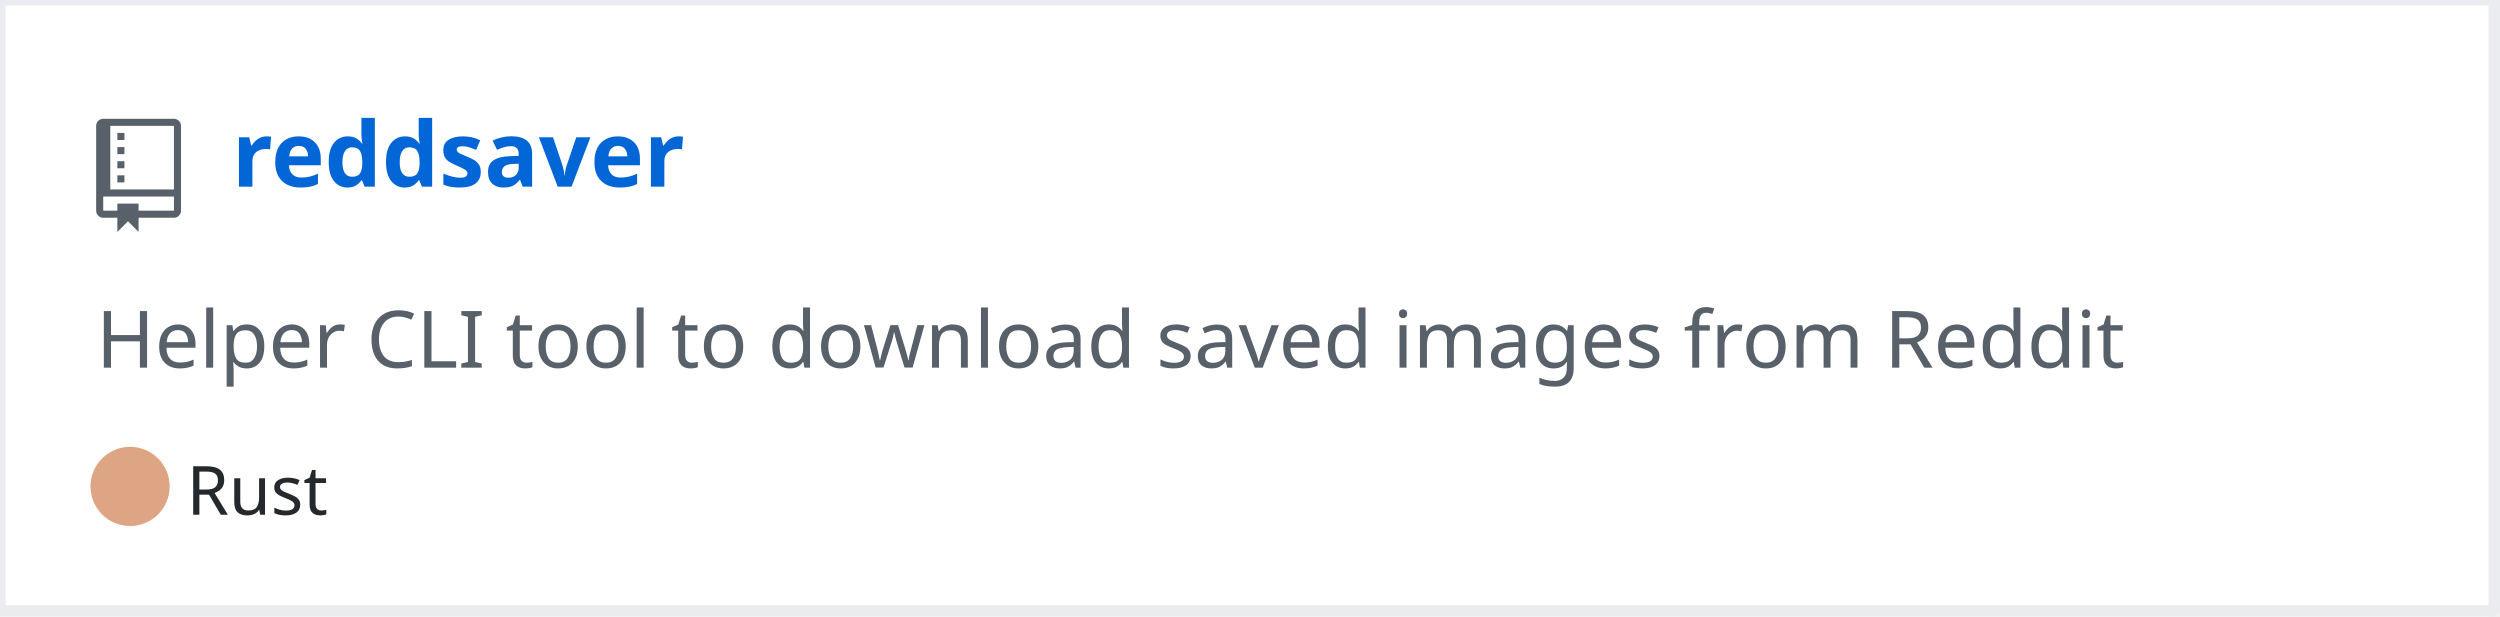
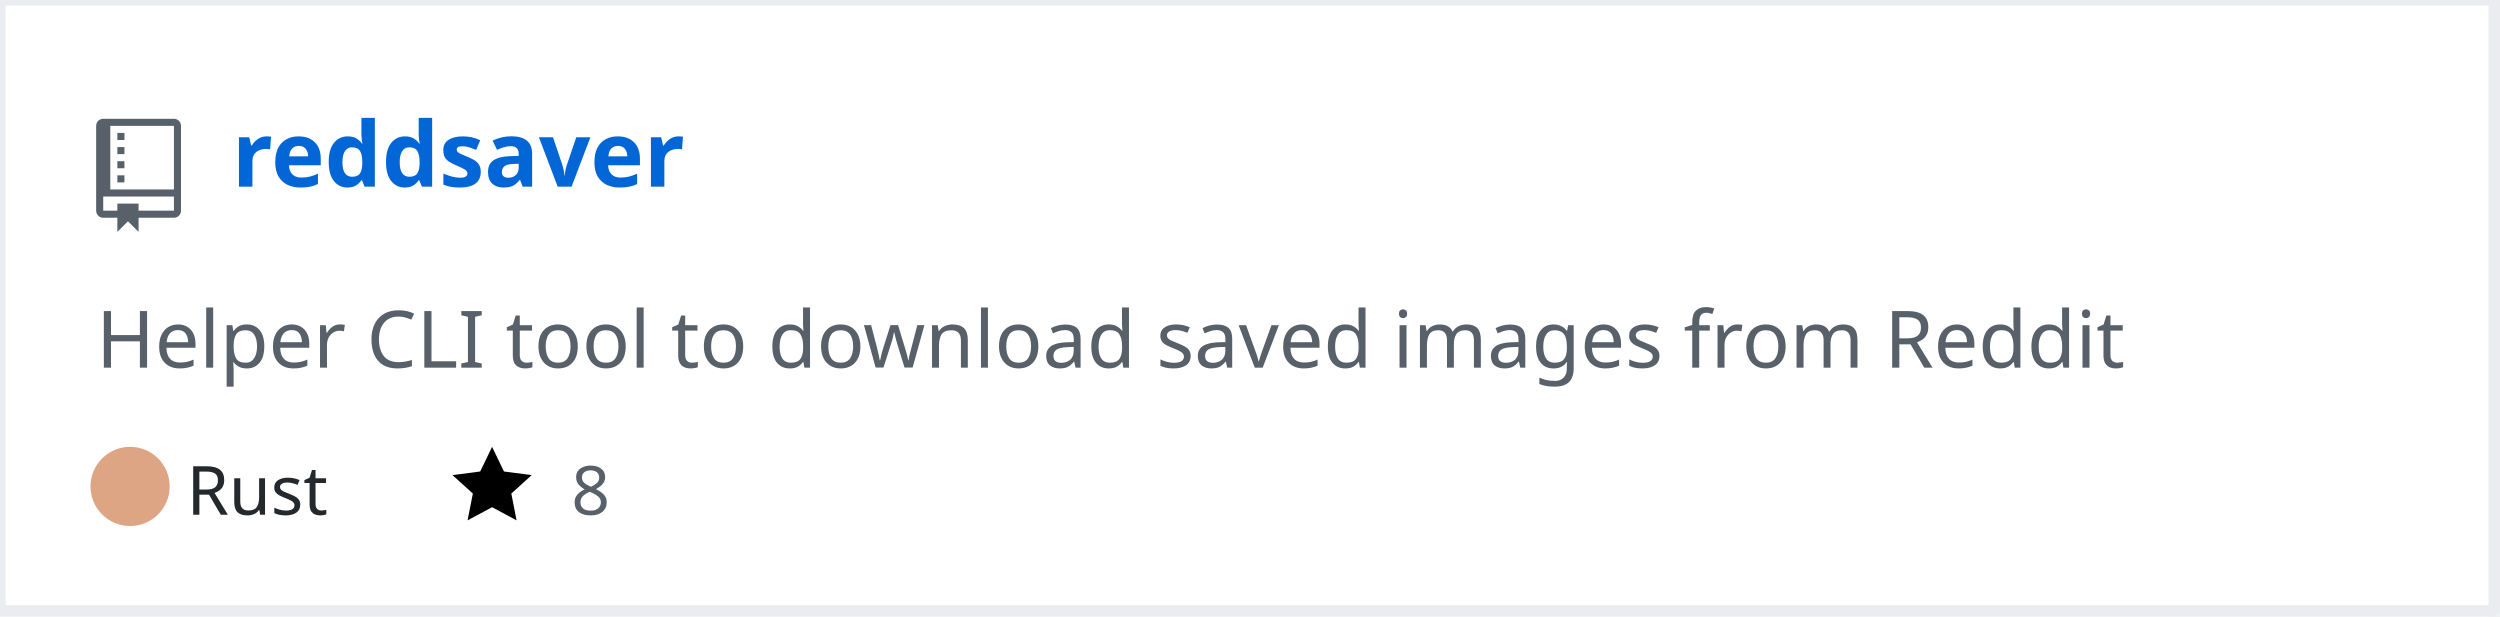
<svg xmlns="http://www.w3.org/2000/svg" width="442" height="109" version="1.2" baseProfile="tiny" data-reactroot="">
  <defs />
  <g fill="none" stroke="black" stroke-width="1" fill-rule="evenodd" stroke-linecap="square" stroke-linejoin="bevel">
    <g fill="#ffffff" fill-opacity="1" stroke="none" transform="matrix(1,0,0,1,0,0)">
      <rect x="0" y="0" width="440" height="109" />
    </g>
    <rect x="0" y="0" width="441" height="108" stroke="#eaecef" stroke-width="2" />
    <g fill="#586069" fill-opacity="1" stroke="none" transform="matrix(1.25,0,0,1.25,17,21)">
      <path vector-effect="none" fill-rule="evenodd" d="M4,9 L3,9 L3,8 L4,8 L4,9 M4,6 L3,6 L3,7 L4,7 L4,6 M4,4 L3,4 L3,5 L4,5 L4,4 M4,2 L3,2 L3,3 L4,3 L4,2 M12,1 L12,13 C12,13.55 11.55,14 11,14 L6,14 L6,16 L4.5,14.5 L3,16 L3,14 L1,14 C0.45,14 0,13.55 0,13 L0,1 C0,0.45 0.45,0 1,0 L11,0 C11.55,0 12,0.45 12,1 M11,11 L1,11 L1,13 L3,13 L3,12 L6,12 L6,13 L11,13 L11,11 M11,1 L2,1 L2,10 L11,10 L11,1" />
    </g>
    <g fill="#0366d6" fill-opacity="1" stroke="#0366d6" stroke-opacity="1" stroke-width="1" stroke-linecap="square" stroke-linejoin="bevel" transform="matrix(1,0,0,1,0,0)">
      <a target="" href="https://github.com/manojkarthick/reddsaver">
        <text fill="#0366d6" fill-opacity="1" stroke="none" xml:space="preserve" x="41" y="33" font-family="sans-serif" font-size="16" font-weight="630" font-style="normal">reddsaver</text>
      </a>
    </g>
    <g fill="#586069" fill-opacity="1" stroke="#586069" stroke-opacity="1" stroke-width="1" stroke-linecap="square" stroke-linejoin="bevel" transform="matrix(1,0,0,1,0,0)">
      <text fill="#586069" fill-opacity="1" stroke="none" xml:space="preserve" x="17" y="65" font-family="sans-serif" font-size="14" font-weight="400" font-style="normal">Helper CLI tool to download saved images from Reddit </text>
    </g>
    <g fill="#24292e" fill-opacity="1" stroke="#24292e" stroke-opacity="1" stroke-width="1" stroke-linecap="square" stroke-linejoin="bevel" transform="matrix(1,0,0,1,0,0)">
      <text fill="#24292e" fill-opacity="1" stroke="none" xml:space="preserve" x="33" y="91" font-family="sans-serif" font-size="12" font-weight="400" font-style="normal">Rust</text>
    </g>
-     <g fill="#000000" fill-opacity="1" stroke="none" transform="matrix(1,0,0,1,80,78)" />
-     <g fill="#586069" fill-opacity="1" stroke="#586069" stroke-opacity="1" stroke-width="1" stroke-linecap="square" stroke-linejoin="bevel" transform="matrix(1,0,0,1,0,0)" />
+     <g fill="#000000" fill-opacity="1" stroke="none" transform="matrix(1,0,0,1,80,78)">
+       <a target="" href="https://github.com/manojkarthick/reddsaver/stargazers">
+         <path vector-effect="none" fill-rule="evenodd" d="M14,6 L9.1,5.36 L7,1 L4.9,5.36 L0,6 L3.6,9.26 L2.67,14 L7,11.67 L11.33,14 L10.4,9.26 L14,6" />
+       </a>
+     </g>
+     <g fill="#586069" fill-opacity="1" stroke="#586069" stroke-opacity="1" stroke-width="1" stroke-linecap="square" stroke-linejoin="bevel" transform="matrix(1,0,0,1,0,0)">
+       <a target="" href="https://github.com/manojkarthick/reddsaver/stargazers">
+         <text fill="#586069" fill-opacity="1" stroke="none" xml:space="preserve" x="101" y="91" font-family="sans-serif" font-size="12" font-weight="400" font-style="normal">8</text>
+       </a>
+     </g>
    <g fill="#000000" fill-opacity="1" stroke="none" transform="matrix(1,0,0,1,143,78)" />
    <g fill="#586069" fill-opacity="1" stroke="#586069" stroke-opacity="1" stroke-width="1" stroke-linecap="square" stroke-linejoin="bevel" transform="matrix(1,0,0,1,0,0)" />
    <circle cx="23" cy="86" r="7" stroke="none" fill="#dea584" />
  </g>
</svg>
